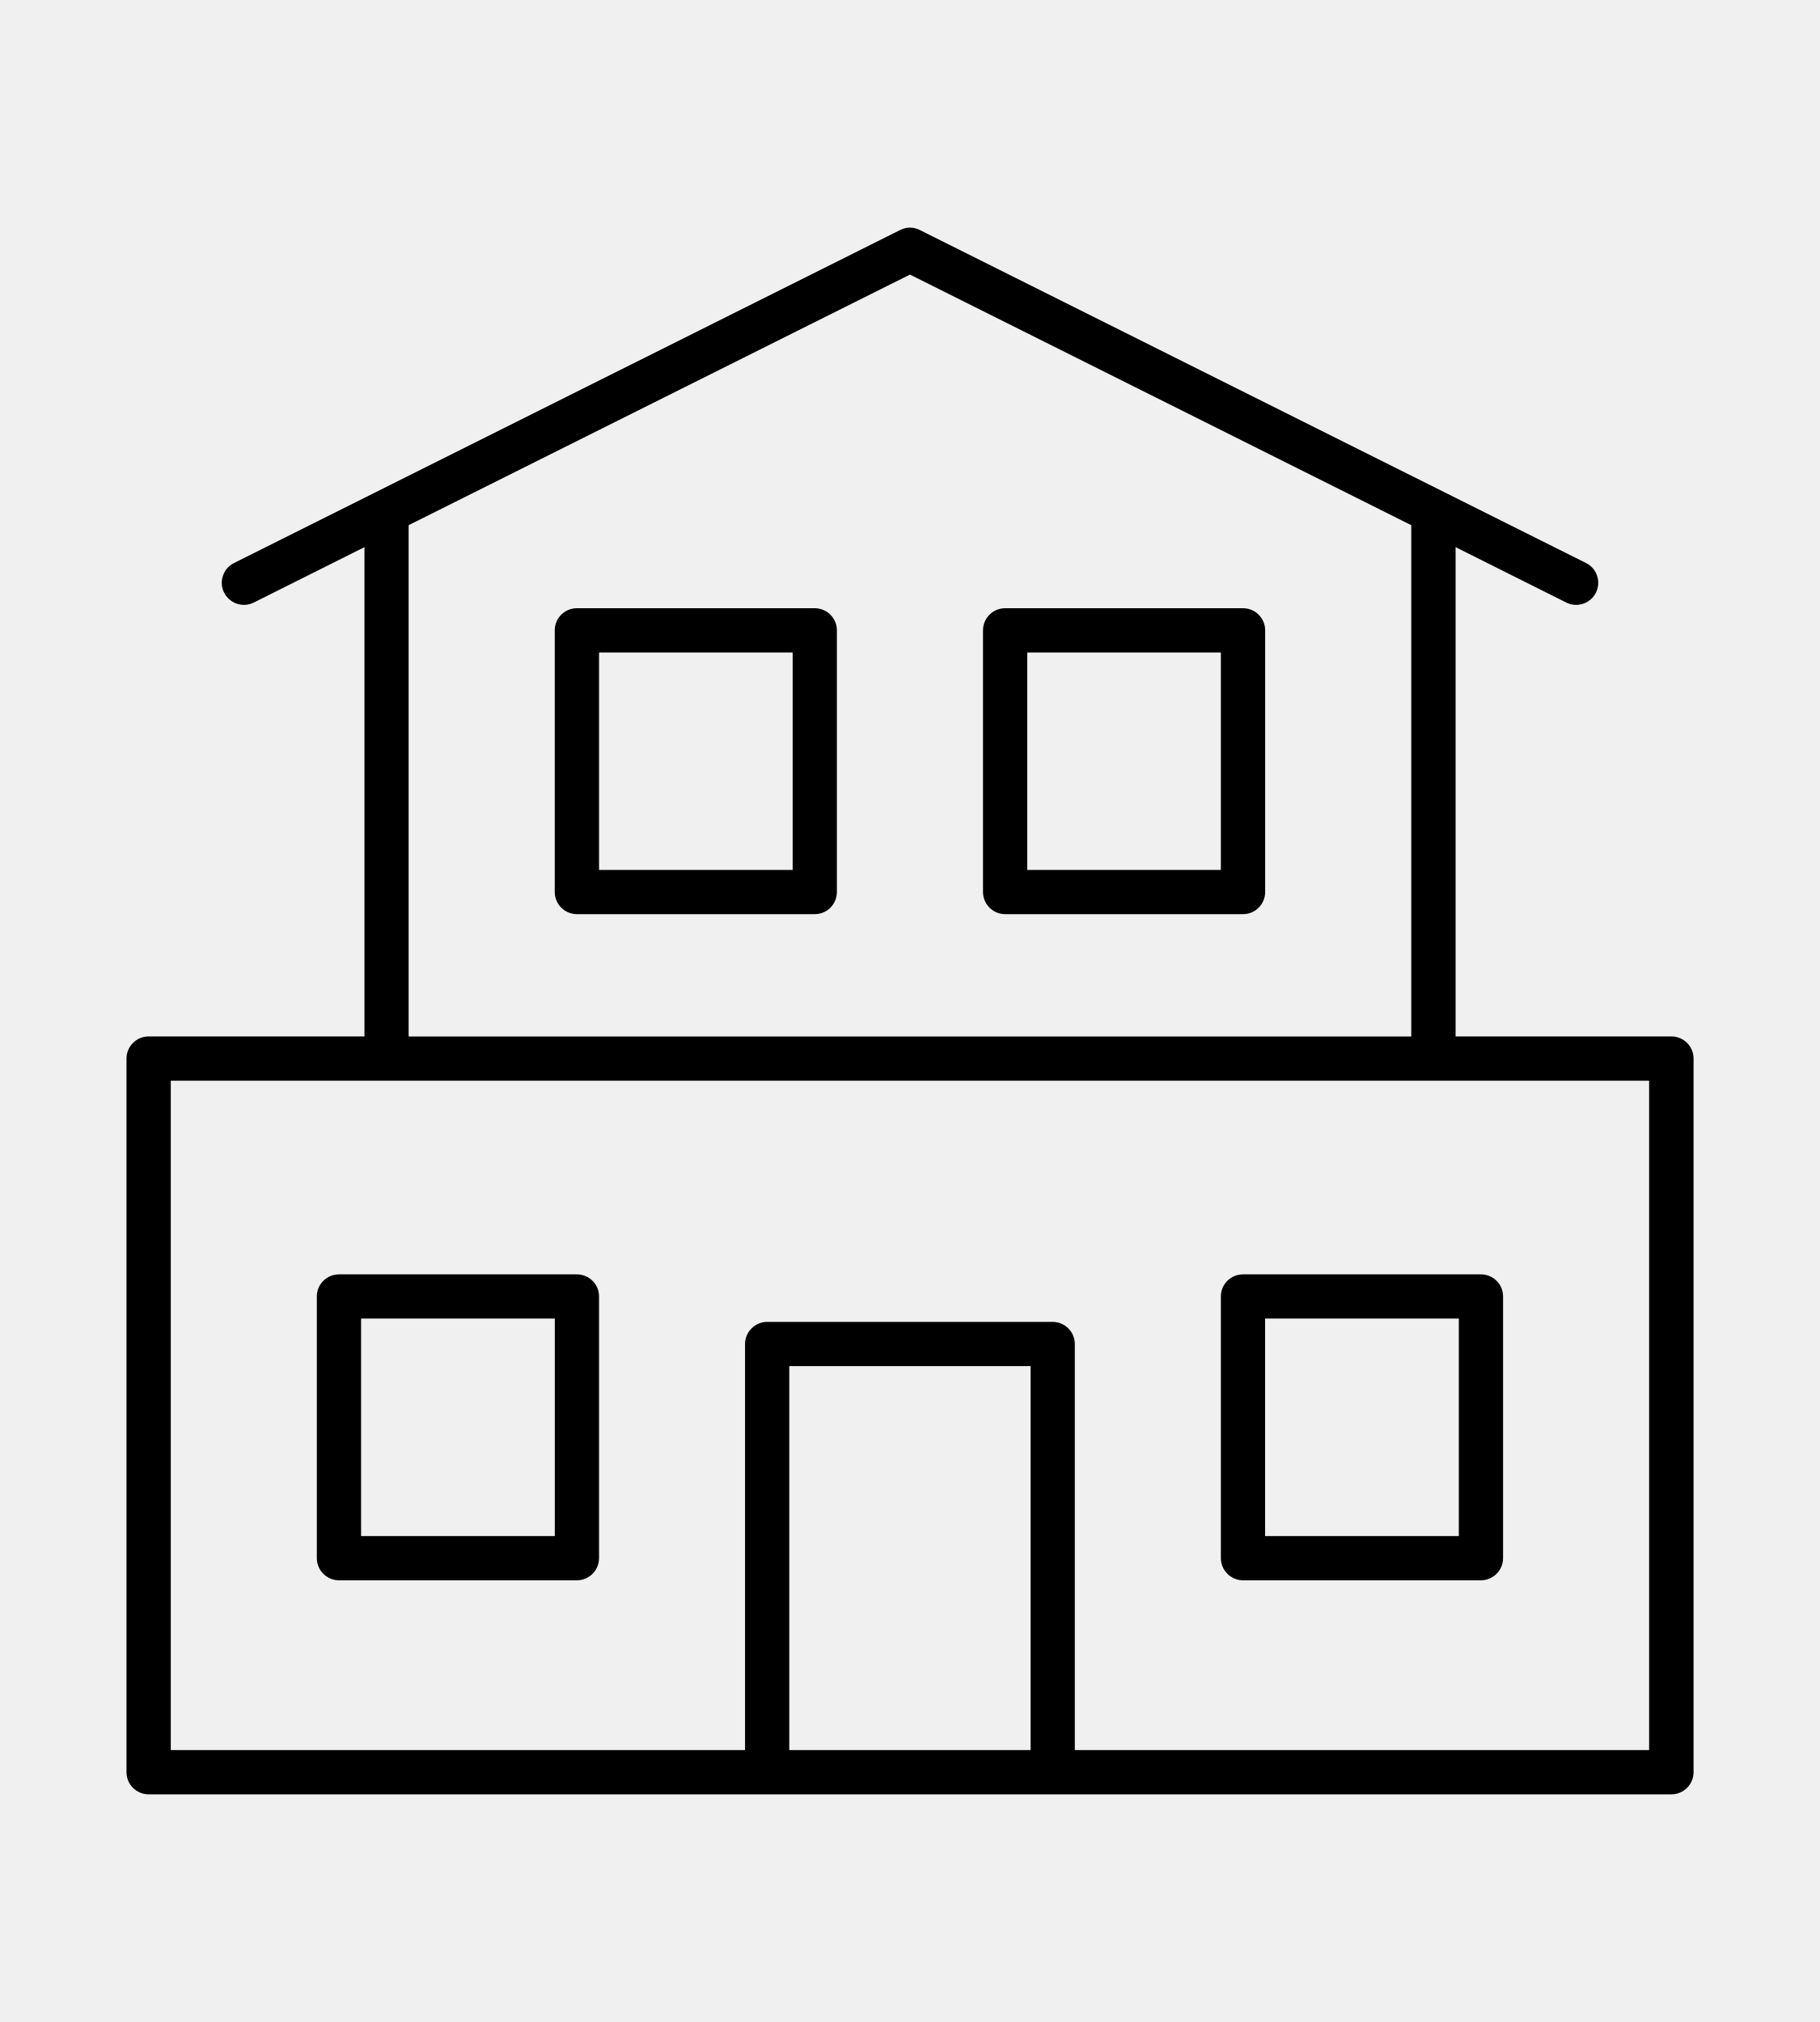
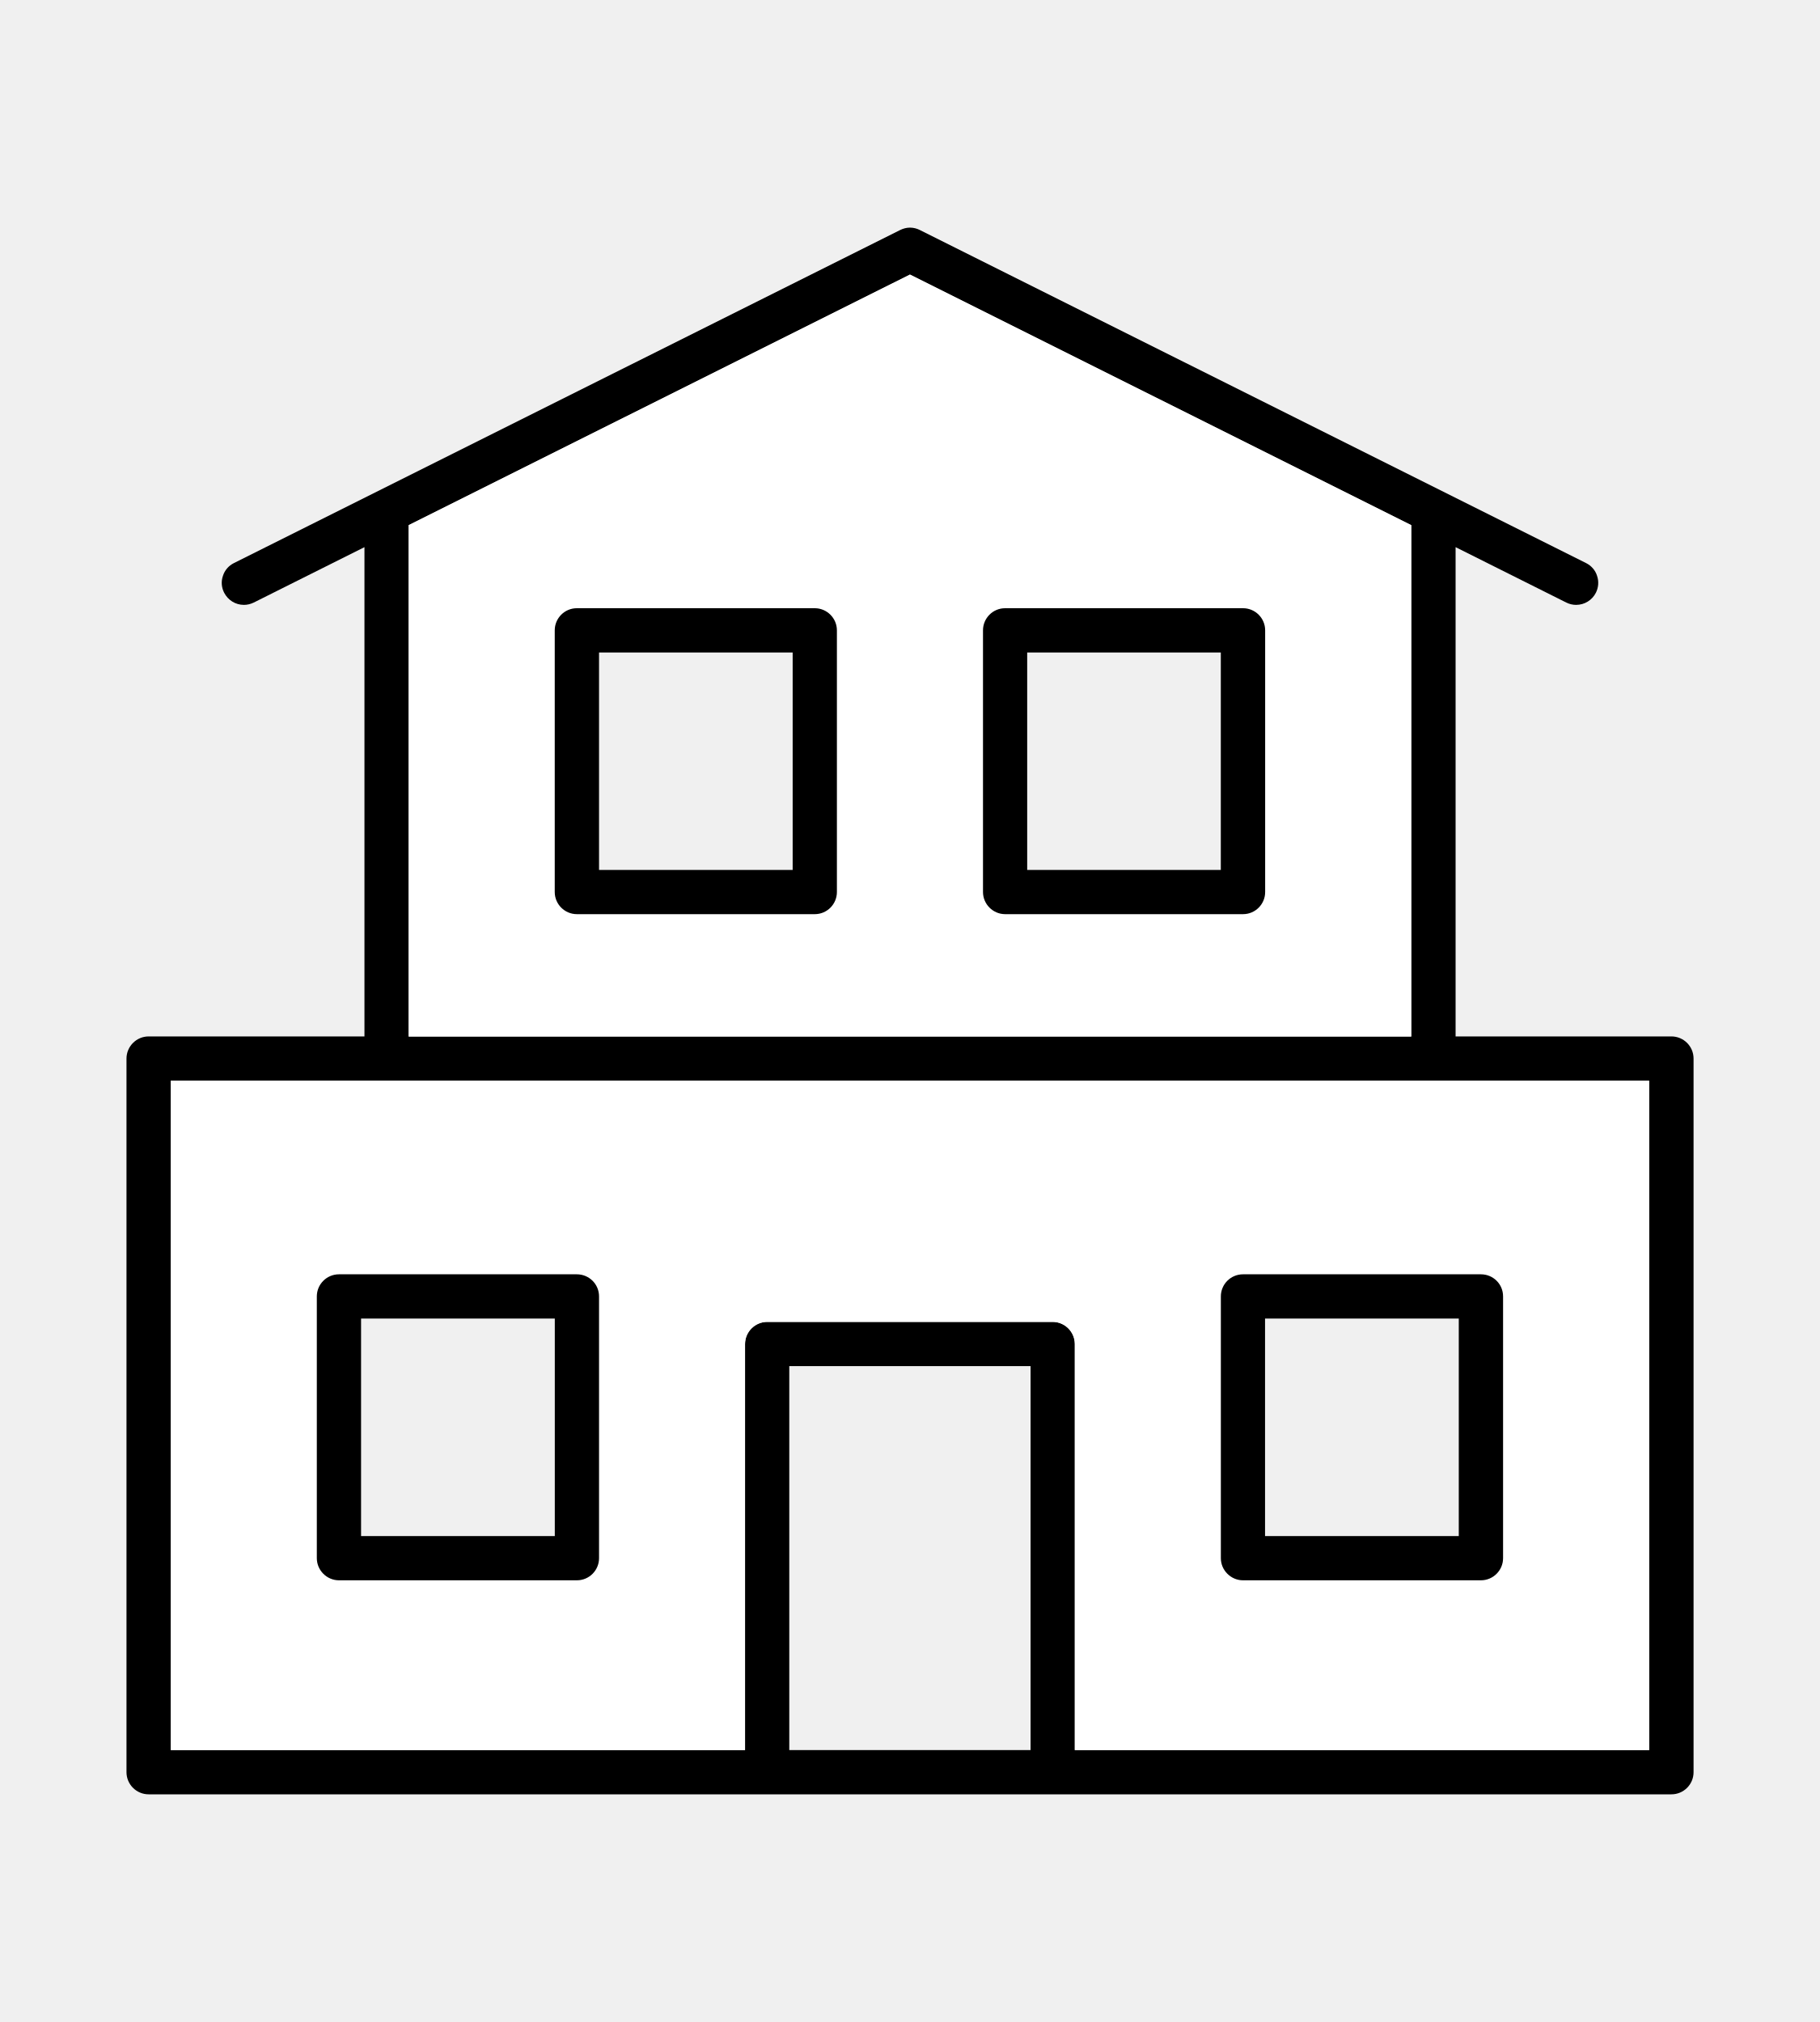
<svg xmlns="http://www.w3.org/2000/svg" version="1.1" id="Housing" x="0px" y="0px" width="36px" height="40px" viewBox="0 0 36 40" enable-background="new 0 0 36 40" xml:space="preserve">
-   <path d="M2.94,35.496c-0.241,0-0.438-0.195-0.438-0.438V20.941c0-0.24,0.196-0.438,0.438-0.438h4.269v-9.679l-2.19,1.096  c-0.063,0.03-0.127,0.046-0.194,0.046c-0.167,0-0.316-0.093-0.392-0.242c-0.053-0.104-0.062-0.223-0.023-0.333  c0.035-0.111,0.113-0.201,0.219-0.253L17.806,4.55c0.061-0.03,0.127-0.047,0.194-0.047s0.136,0.017,0.194,0.047l13.178,6.588  c0.104,0.052,0.184,0.142,0.219,0.253c0.037,0.11,0.028,0.229-0.023,0.333c-0.074,0.149-0.225,0.242-0.392,0.242  c-0.067,0-0.133-0.016-0.194-0.046l-2.19-1.096v9.679h4.269c0.241,0,0.438,0.195,0.438,0.438v14.117  c0,0.242-0.196,0.438-0.438,0.438H2.94z M20.823,26.15c0.24,0,0.437,0.197,0.437,0.438v8.033h11.36V21.379H3.378v13.242h11.359  v-8.033c0-0.24,0.197-0.438,0.438-0.438H20.823z M15.612,34.621h4.773v-7.596h-4.773V34.621z M8.083,10.389v10.115h19.832V10.389  l-9.916-4.957L8.083,10.389z M24.587,31.262c-0.24,0-0.438-0.197-0.438-0.438v-5.178c0-0.24,0.195-0.436,0.438-0.436h4.706  c0.241,0,0.438,0.193,0.438,0.436v5.178c0,0.24-0.196,0.438-0.438,0.438H24.587z M25.024,30.387h3.832v-4.303h-3.832V30.387z   M6.705,31.262c-0.241,0-0.438-0.197-0.438-0.438v-5.178c0-0.24,0.196-0.436,0.438-0.436h4.706c0.24,0,0.438,0.193,0.438,0.436  v5.178c0,0.24-0.195,0.438-0.438,0.438H6.705z M7.142,30.387h3.832v-4.303H7.142V30.387z M19.882,18.084  c-0.24,0-0.438-0.196-0.438-0.438v-5.176c0-0.241,0.195-0.438,0.438-0.438h4.705c0.241,0,0.438,0.196,0.438,0.438v5.176  c0,0.241-0.195,0.438-0.438,0.438H19.882z M20.319,17.21h3.83v-4.302h-3.83V17.21z M11.411,18.084c-0.241,0-0.438-0.196-0.438-0.438  v-5.176c0-0.241,0.195-0.438,0.438-0.438h4.705c0.24,0,0.438,0.196,0.438,0.438v5.176c0,0.241-0.195,0.438-0.438,0.438H11.411z   M11.849,17.21h3.83v-4.302h-3.83V17.21z" />
+   <rect x="15.612" y="27.025" fill="none" width="4.773" height="7.596" />
+   <path d="M33.061,20.503h-4.269v-9.679l2.19,1.096c0.061,0.03,0.127,0.046,0.193,0.046c0.167,0,0.318-0.093,0.393-0.242  c0.051-0.104,0.06-0.223,0.022-0.333c-0.034-0.111-0.114-0.201-0.219-0.253L18.194,4.55C18.136,4.52,18.067,4.503,18,4.503  S17.867,4.52,17.806,4.55L4.629,11.138C4.523,11.19,4.445,11.28,4.41,11.391c-0.039,0.11-0.03,0.229,0.023,0.333  c0.076,0.149,0.225,0.242,0.392,0.242c0.067,0,0.131-0.016,0.194-0.046l2.19-1.096v9.679H2.94c-0.242,0-0.438,0.198-0.438,0.438  v14.117c0,0.242,0.197,0.438,0.438,0.438h30.121c0.242,0,0.438-0.196,0.438-0.438V20.941C33.499,20.698,33.302,20.503,33.061,20.503  z M8.083,10.389l9.916-4.957l9.916,4.957v10.115H8.083V10.389z M20.385,34.621h-4.773v-7.596h4.773V34.621z M32.62,34.621H21.26  v-8.033c0-0.24-0.197-0.438-0.437-0.438h-5.648c-0.241,0-0.438,0.197-0.438,0.438v8.033H3.378V21.379H32.62V34.621z" />
+   <path fill="#FFFFFF" d="M3.378,34.621h11.359v-8.033c0-0.24,0.197-0.438,0.438-0.438h5.648c0.239,0,0.437,0.197,0.437,0.438v8.033  h11.36V21.379H3.378V34.621z M24.148,25.646c0-0.24,0.195-0.437,0.438-0.437h4.706c0.241,0,0.438,0.192,0.438,0.437v5.178  c0,0.24-0.195,0.438-0.438,0.438h-4.706c-0.239,0-0.438-0.197-0.438-0.438V25.646z M6.267,25.646c0-0.24,0.196-0.437,0.438-0.437  h4.706c0.24,0,0.438,0.192,0.438,0.437v5.178c0,0.24-0.195,0.438-0.438,0.438H6.705c-0.241,0-0.438-0.197-0.438-0.438V25.646z" />
+   <path fill="#FFFFFF" d="M27.915,10.389l-9.916-4.957l-9.916,4.957v10.115h19.832V10.389z M16.554,17.646  c0,0.241-0.195,0.438-0.438,0.438h-4.705c-0.241,0-0.438-0.196-0.438-0.438V12.47c0-0.241,0.195-0.438,0.438-0.438h4.705  c0.24,0,0.438,0.196,0.438,0.438V17.646z M25.025,17.646c0,0.241-0.195,0.438-0.438,0.438h-4.705c-0.239,0-0.438-0.196-0.438-0.438  V12.47c0-0.241,0.195-0.438,0.438-0.438h4.705c0.241,0,0.438,0.196,0.438,0.438V17.646z" />
+   <path d="M24.587,31.262h4.706c0.242,0,0.438-0.197,0.438-0.438v-5.178c0-0.244-0.196-0.437-0.438-0.437h-4.706  c-0.243,0-0.438,0.196-0.438,0.437v5.178C24.148,31.064,24.348,31.262,24.587,31.262z M25.023,26.084h3.832v4.303h-3.832V26.084z" />
+   <path d="M6.705,31.262h4.706c0.243,0,0.438-0.197,0.438-0.438v-5.178c0-0.244-0.198-0.437-0.438-0.437H6.705  c-0.242,0-0.438,0.196-0.438,0.437v5.178C6.267,31.064,6.464,31.262,6.705,31.262z M7.142,26.084h3.832v4.303H7.142V26.084z" />
+   <path d="M16.116,12.032h-4.705c-0.243,0-0.438,0.197-0.438,0.438v5.176c0,0.242,0.197,0.438,0.438,0.438h4.705  c0.243,0,0.438-0.197,0.438-0.438V12.47C16.554,12.228,16.356,12.032,16.116,12.032z M15.679,17.21h-3.83v-4.302h3.83V17.21z" />
+   <path d="M24.587,12.032h-4.705c-0.243,0-0.438,0.197-0.438,0.438v5.176c0,0.242,0.199,0.438,0.438,0.438h4.705  c0.243,0,0.438-0.197,0.438-0.438V12.47C25.025,12.228,24.828,12.032,24.587,12.032z M24.148,17.21h-3.83v-4.302h3.83V17.21z" />
</svg>
